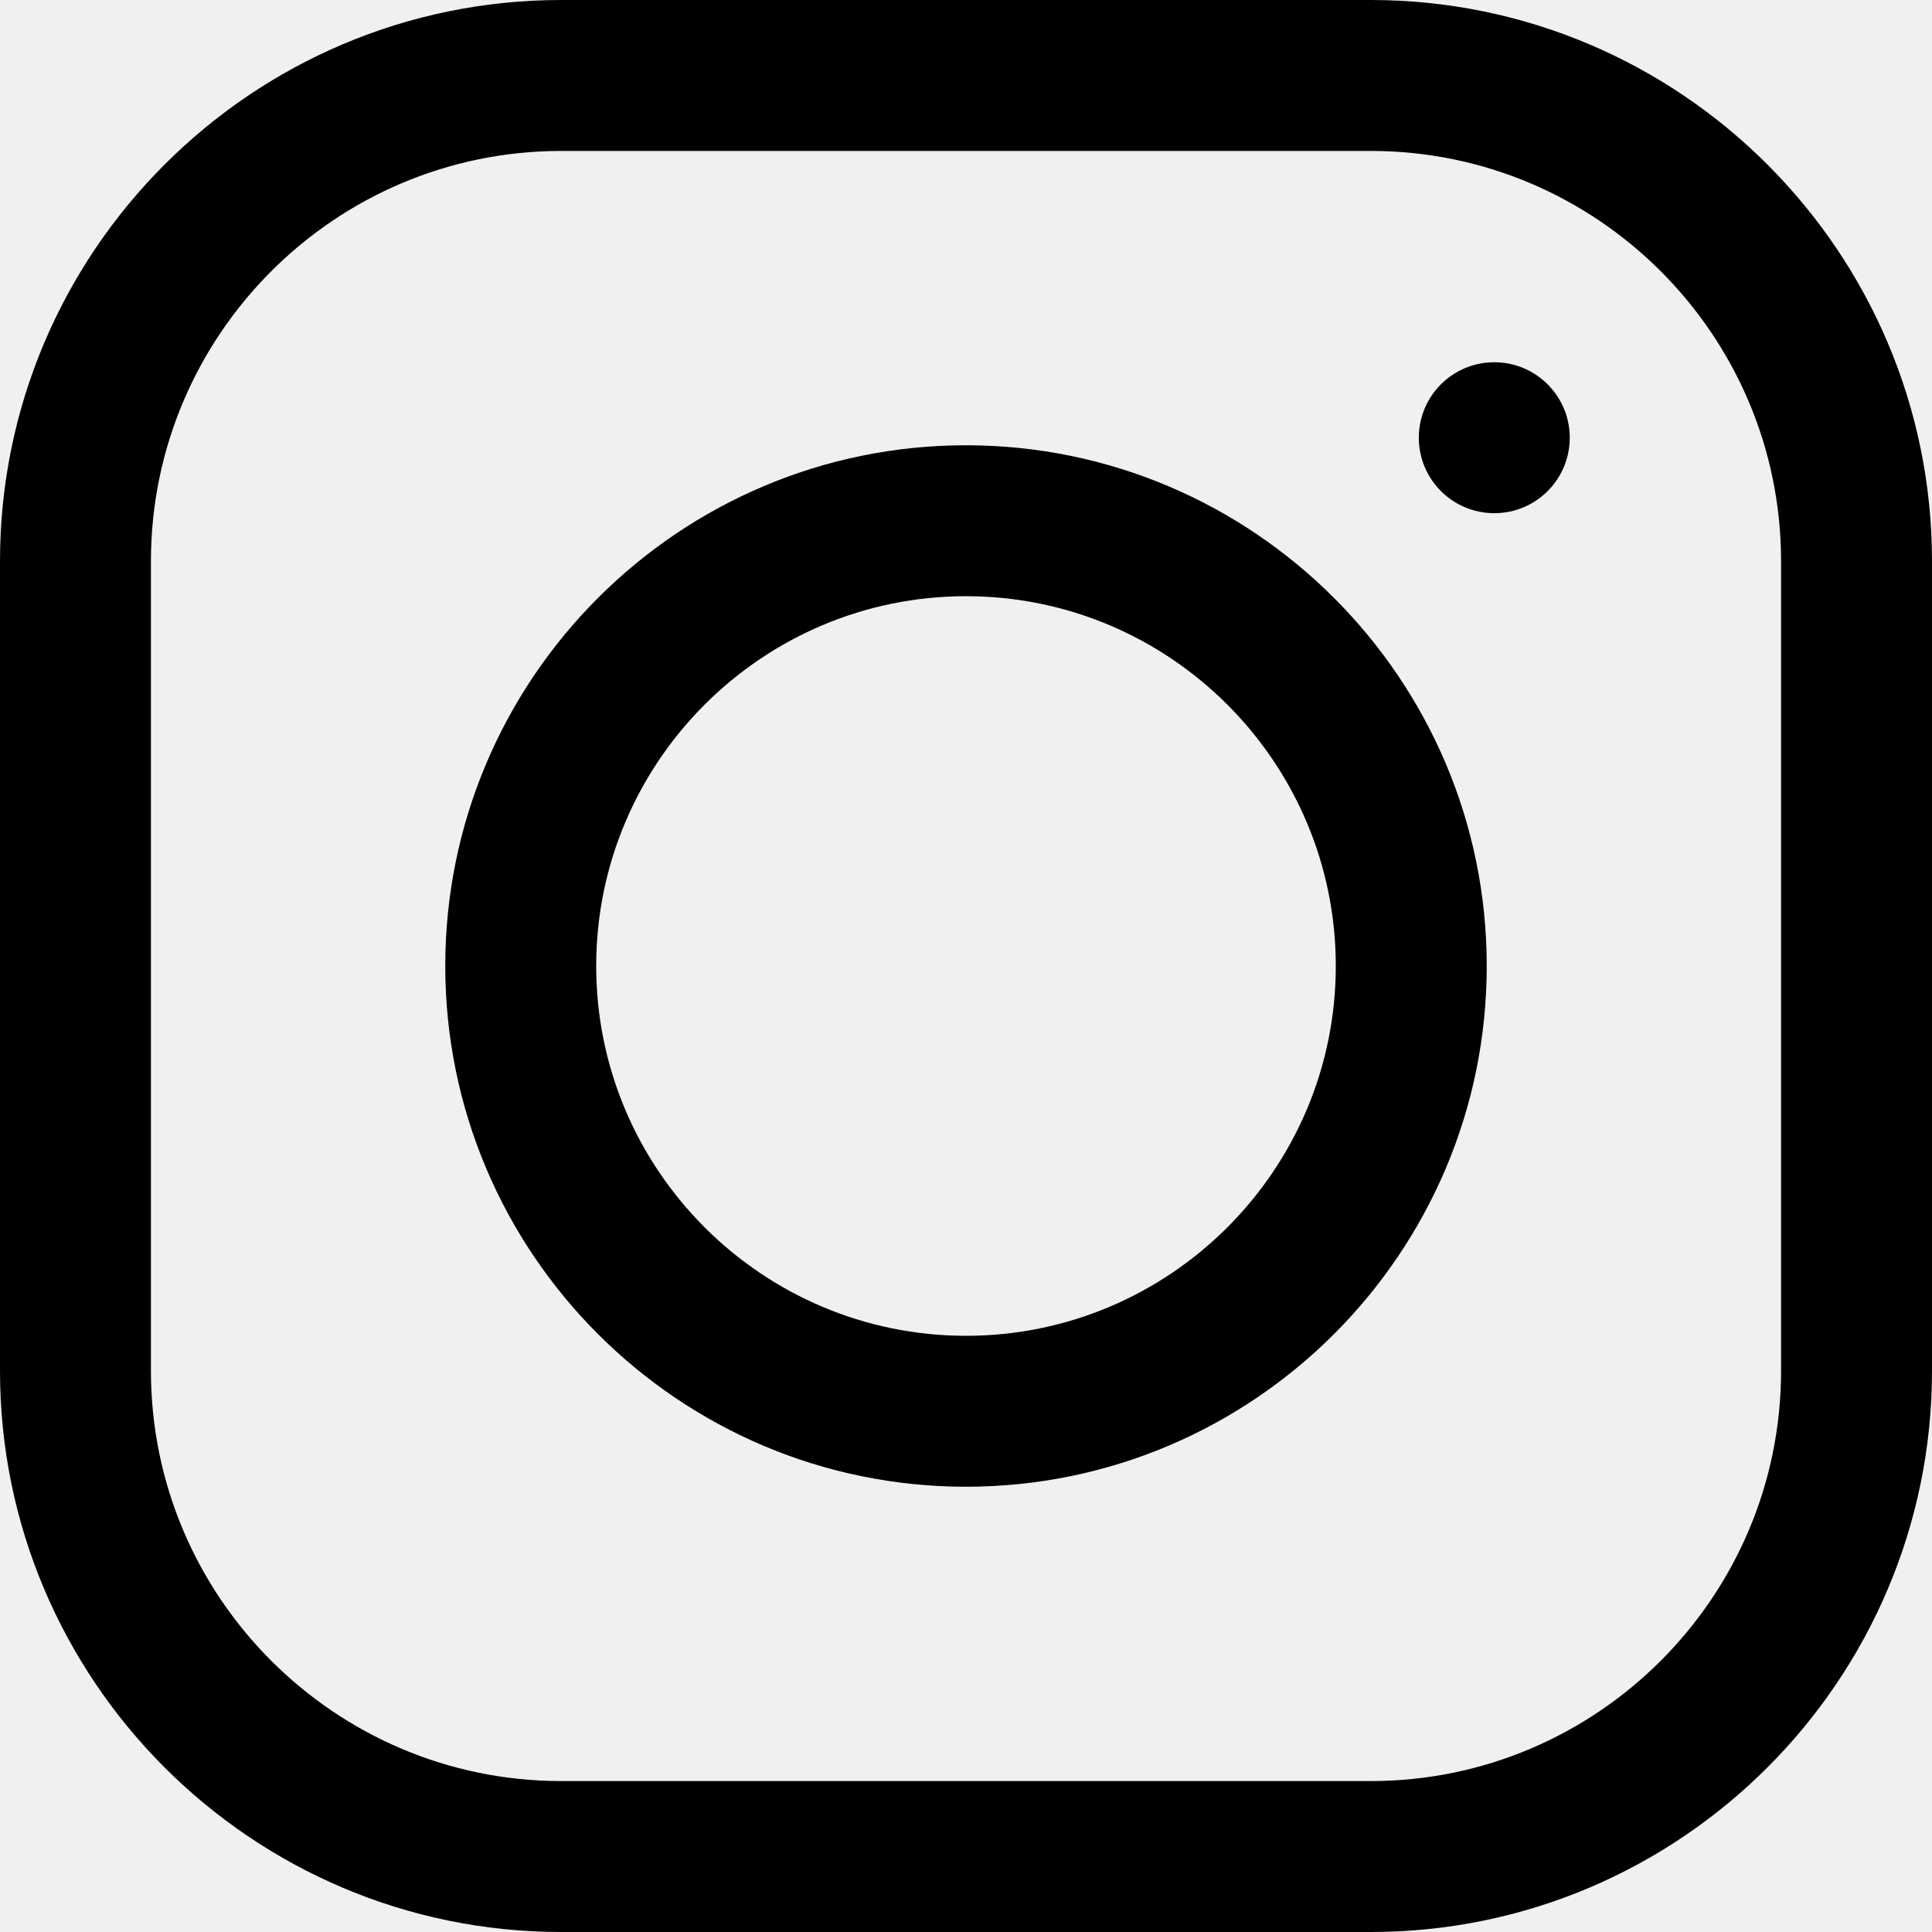
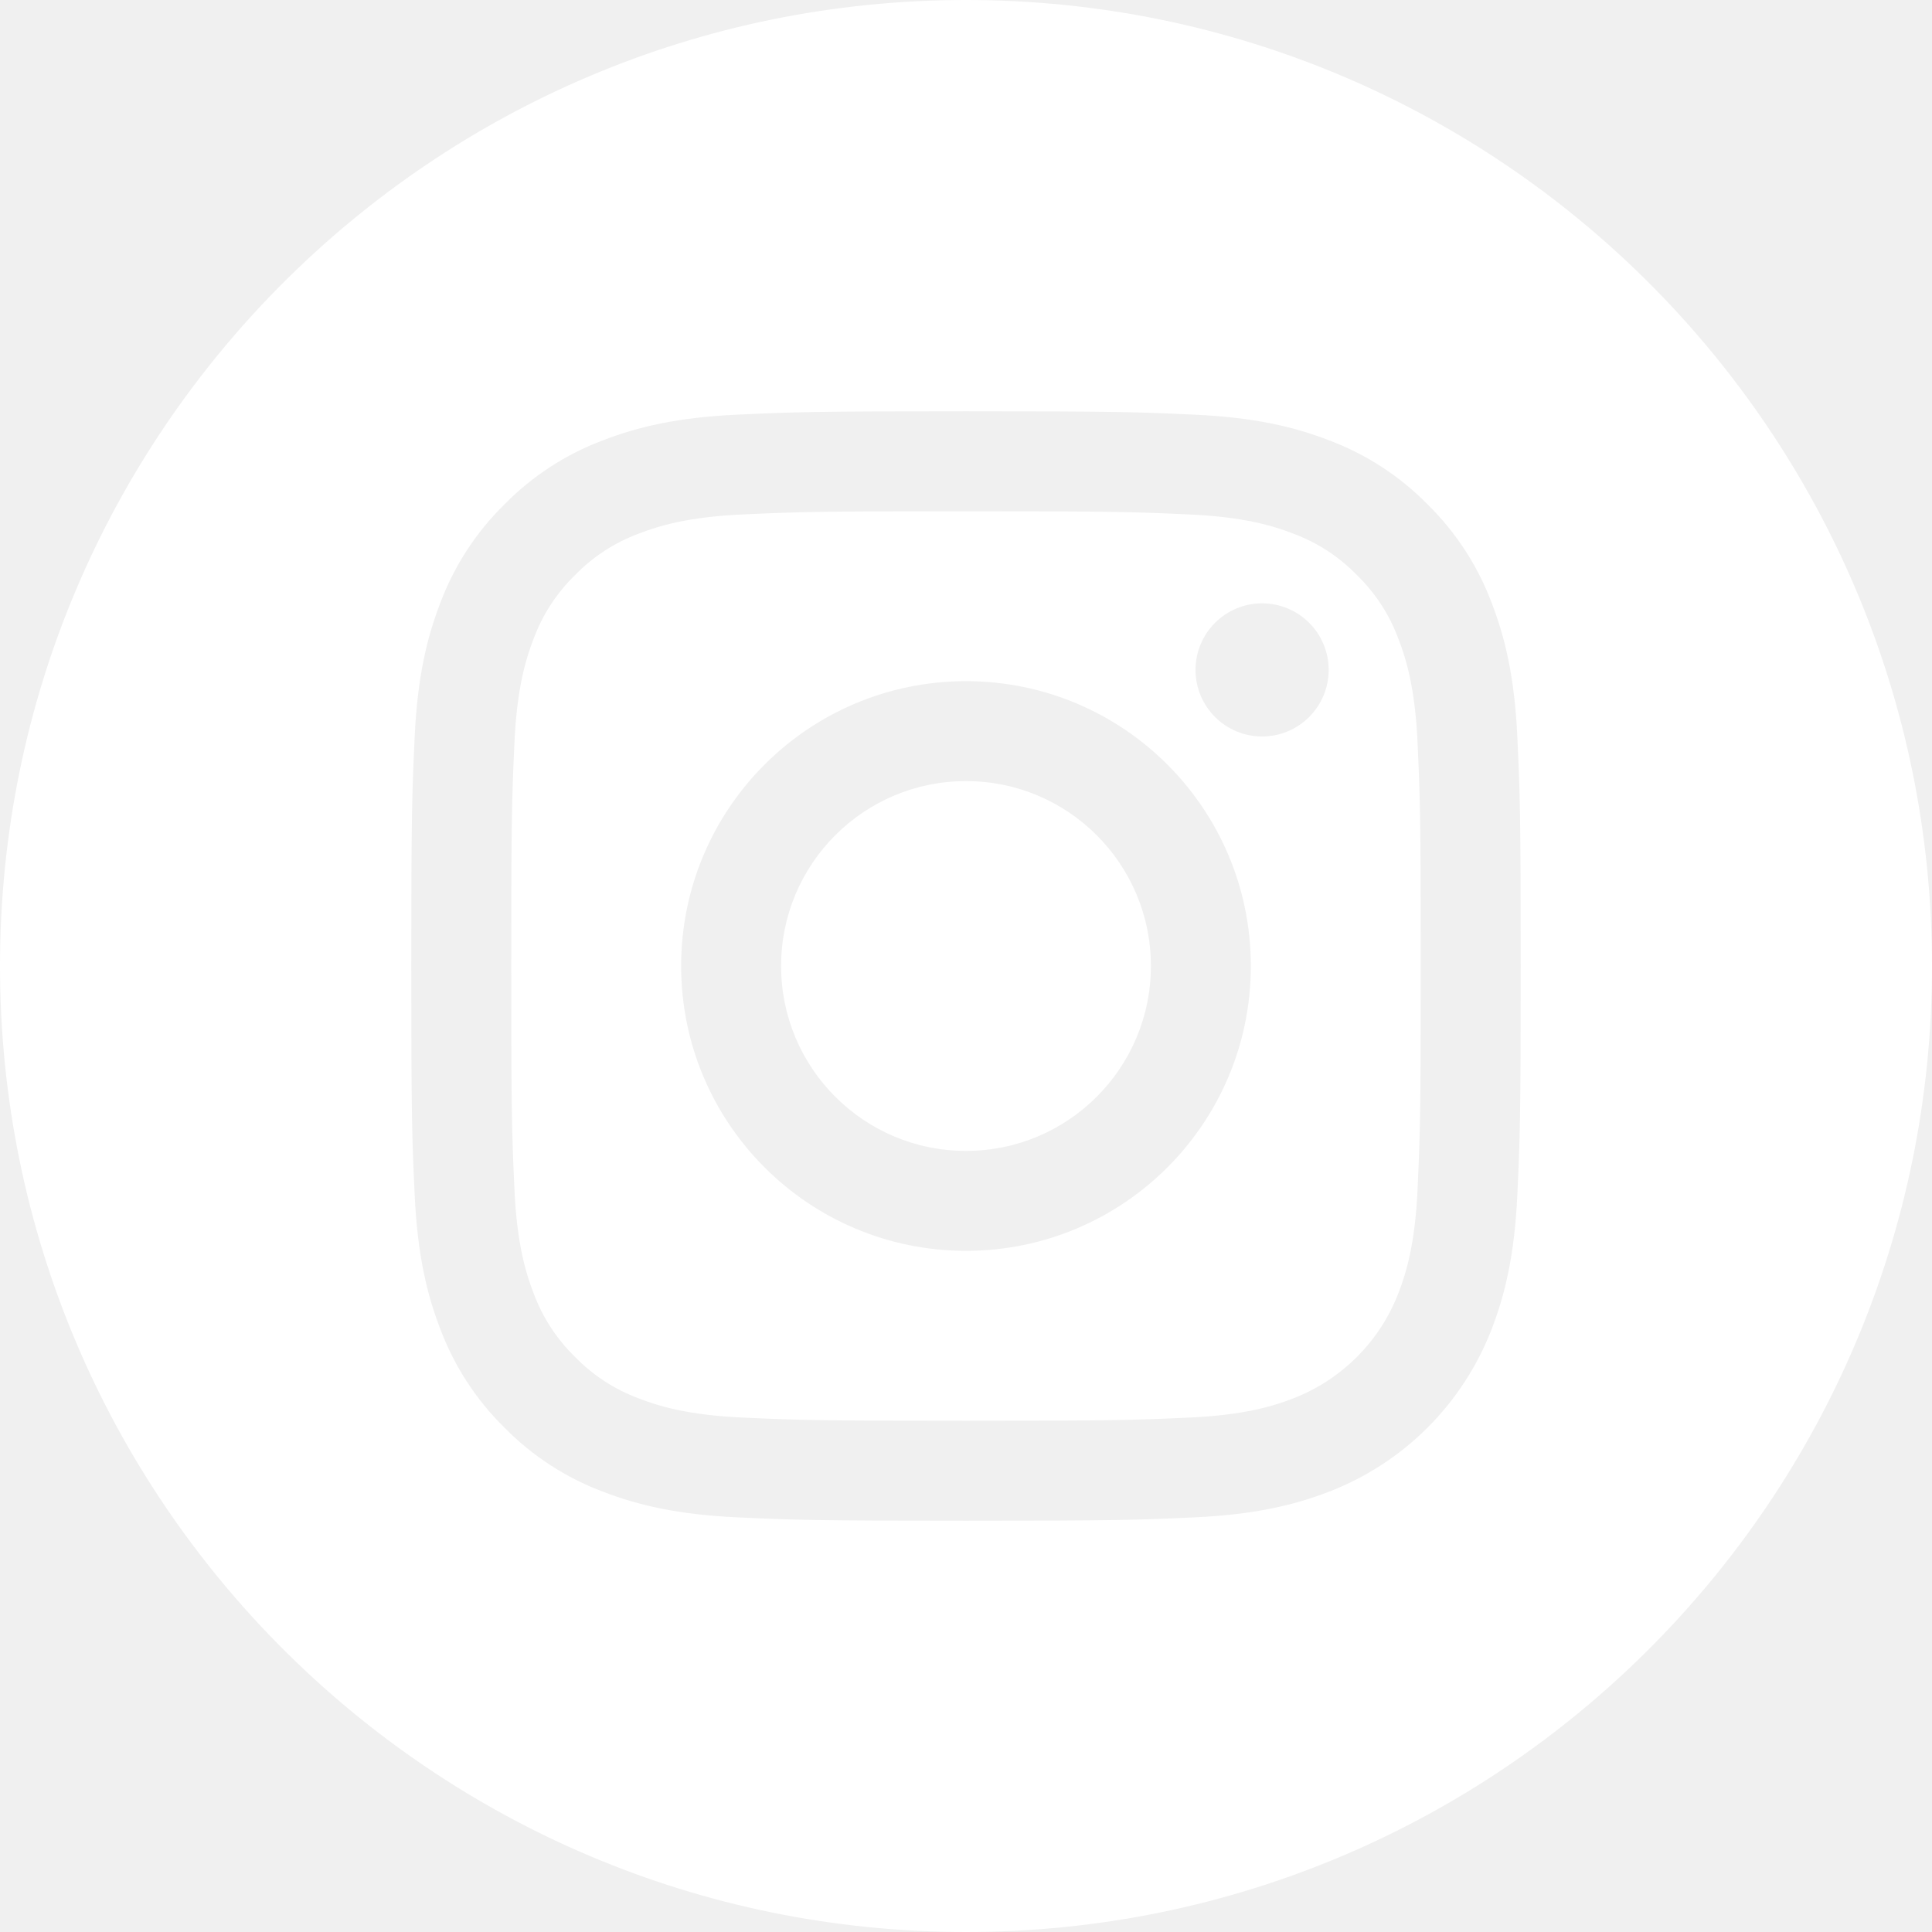
- <svg xmlns="http://www.w3.org/2000/svg" version="1.1" id="Capa_1" x="0px" y="0px" viewBox="0 0 512 512" style="enable-background:new 0 0 512 512;" xml:space="preserve">
+ <svg xmlns="http://www.w3.org/2000/svg" version="1.1" width="512" height="512" x="0" y="0" viewBox="0 0 512 512" style="enable-background:new 0 0 512 512" xml:space="preserve" class="">
  <g>
-     <g>
-       <path d="M363.273,0H148.728C66.719,0,0,66.719,0,148.728v214.544C0,445.281,66.719,512,148.728,512h214.544    C445.281,512,512,445.281,512,363.273V148.728C512,66.719,445.281,0,363.273,0z M472,363.272C472,423.225,423.225,472,363.273,472    H148.728C88.775,472,40,423.225,40,363.273V148.728C40,88.775,88.775,40,148.728,40h214.544C423.225,40,472,88.775,472,148.728    V363.272z" />
-     </g>
+     <path d="m305 256c0 27.062-21.938 49-49 49s-49-21.938-49-49 21.938-49 49-49 49 21.938 49 49zm0 0" fill="#ffffff" data-original="#000000" style="" class="" />
+     <path d="m370.594 169.305c-2.355-6.383-6.113-12.16-10.996-16.902-4.742-4.883-10.516-8.641-16.902-10.996-5.18-2.012-12.961-4.406-27.293-5.059-15.504-.707-20.152-.859-59.402-.859-39.254 0-43.902.148-59.402.855-14.332.656-22.117 3.051-27.293 5.062-6.387 2.355-12.164 6.113-16.902 10.996-4.883 4.742-8.641 10.516-11 16.902-2.012 5.18-4.406 12.965-5.059 27.297-.707 15.5-.859 20.148-.859 59.402 0 39.25.152 43.898.859 59.402.652 14.332 3.047 22.113 5.059 27.293 2.359 6.387 6.113 12.16 10.996 16.902 4.742 4.883 10.516 8.641 16.902 10.996 5.18 2.016 12.965 4.41 27.297 5.062 15.5.707 20.145.855 59.398.855 39.258 0 43.906-.148 59.402-.855 14.332-.652 22.117-3.047 27.297-5.062 12.82-4.945 22.953-15.078 27.898-27.898 2.012-5.18 4.406-12.961 5.062-27.293.707-15.504.855-20.152.855-59.402 0-39.254-.148-43.902-.855-59.402-.652-14.332-3.047-22.117-5.062-27.297zm-114.594 162.18c-41.691 0-75.488-33.793-75.488-75.484s33.797-75.484 75.488-75.484c41.688 0 75.484 33.793 75.484 75.484s-33.797 75.484-75.484 75.484zm78.469-136.312c-9.742 0-17.641-7.898-17.641-17.641s7.898-17.641 17.641-17.641 17.641 7.898 17.641 17.641c-.004 9.742-7.898 17.641-17.641 17.641zm0 0" fill="#ffffff" data-original="#000000" style="" class="" />
+     <path d="m256 0c-141.363 0-256 114.637-256 256s114.637 256 256 256 256-114.637 256-256-114.637-256-256-256zm146.113 316.605c-.711 15.648-3.199 26.332-6.832 35.684-7.637 19.746-23.246 35.355-42.992 42.992-9.348 3.633-20.035 6.117-35.68 6.832-15.676.715-20.684.887-60.605.887-39.926 0-44.93-.172-60.609-.887-15.645-.715-26.332-3.199-35.68-6.832-9.812-3.691-18.695-9.477-26.039-16.957-7.477-7.34-13.262-16.227-16.953-26.035-3.633-9.348-6.121-20.035-6.832-35.68-.723-15.68-.891-20.688-.891-60.609s.168-44.93.887-60.605c.711-15.648 3.195-26.332 6.828-35.684 3.691-9.809 9.48-18.695 16.961-26.035 7.34-7.48 16.227-13.266 26.035-16.957 9.352-3.633 20.035-6.117 35.684-6.832 15.676-.715 20.684-.887 60.605-.887s44.93.172 60.605.891c15.648.711 26.332 3.195 35.684 6.824 9.809 3.691 18.695 9.48 26.039 16.961 7.477 7.344 13.266 16.227 16.953 26.035 3.637 9.352 6.121 20.035 6.836 35.684.715 15.676.883 20.684.883 60.605s-.168 44.93-.887 60.605zm0 0" fill="#ffffff" data-original="#000000" style="" class="" />
  </g>
-   <g>
-     <g>
-       <path d="M256,118c-76.094,0-138,61.906-138,138s61.906,138,138,138s138-61.906,138-138S332.094,118,256,118z M256,354    c-54.037,0-98-43.963-98-98s43.963-98,98-98s98,43.963,98,98S310.037,354,256,354z" />
-     </g>
-   </g>
-   <g>
-     <g>
-       <circle cx="396" cy="116" r="20" />
-     </g>
-   </g>
-   <g>
- </g>
-   <g>
- </g>
-   <g>
- </g>
-   <g>
- </g>
-   <g>
- </g>
-   <g>
- </g>
-   <g>
- </g>
-   <g>
- </g>
-   <g>
- </g>
-   <g>
- </g>
-   <g>
- </g>
-   <g>
- </g>
-   <g>
- </g>
-   <g>
- </g>
-   <g>
- </g>
</svg>
